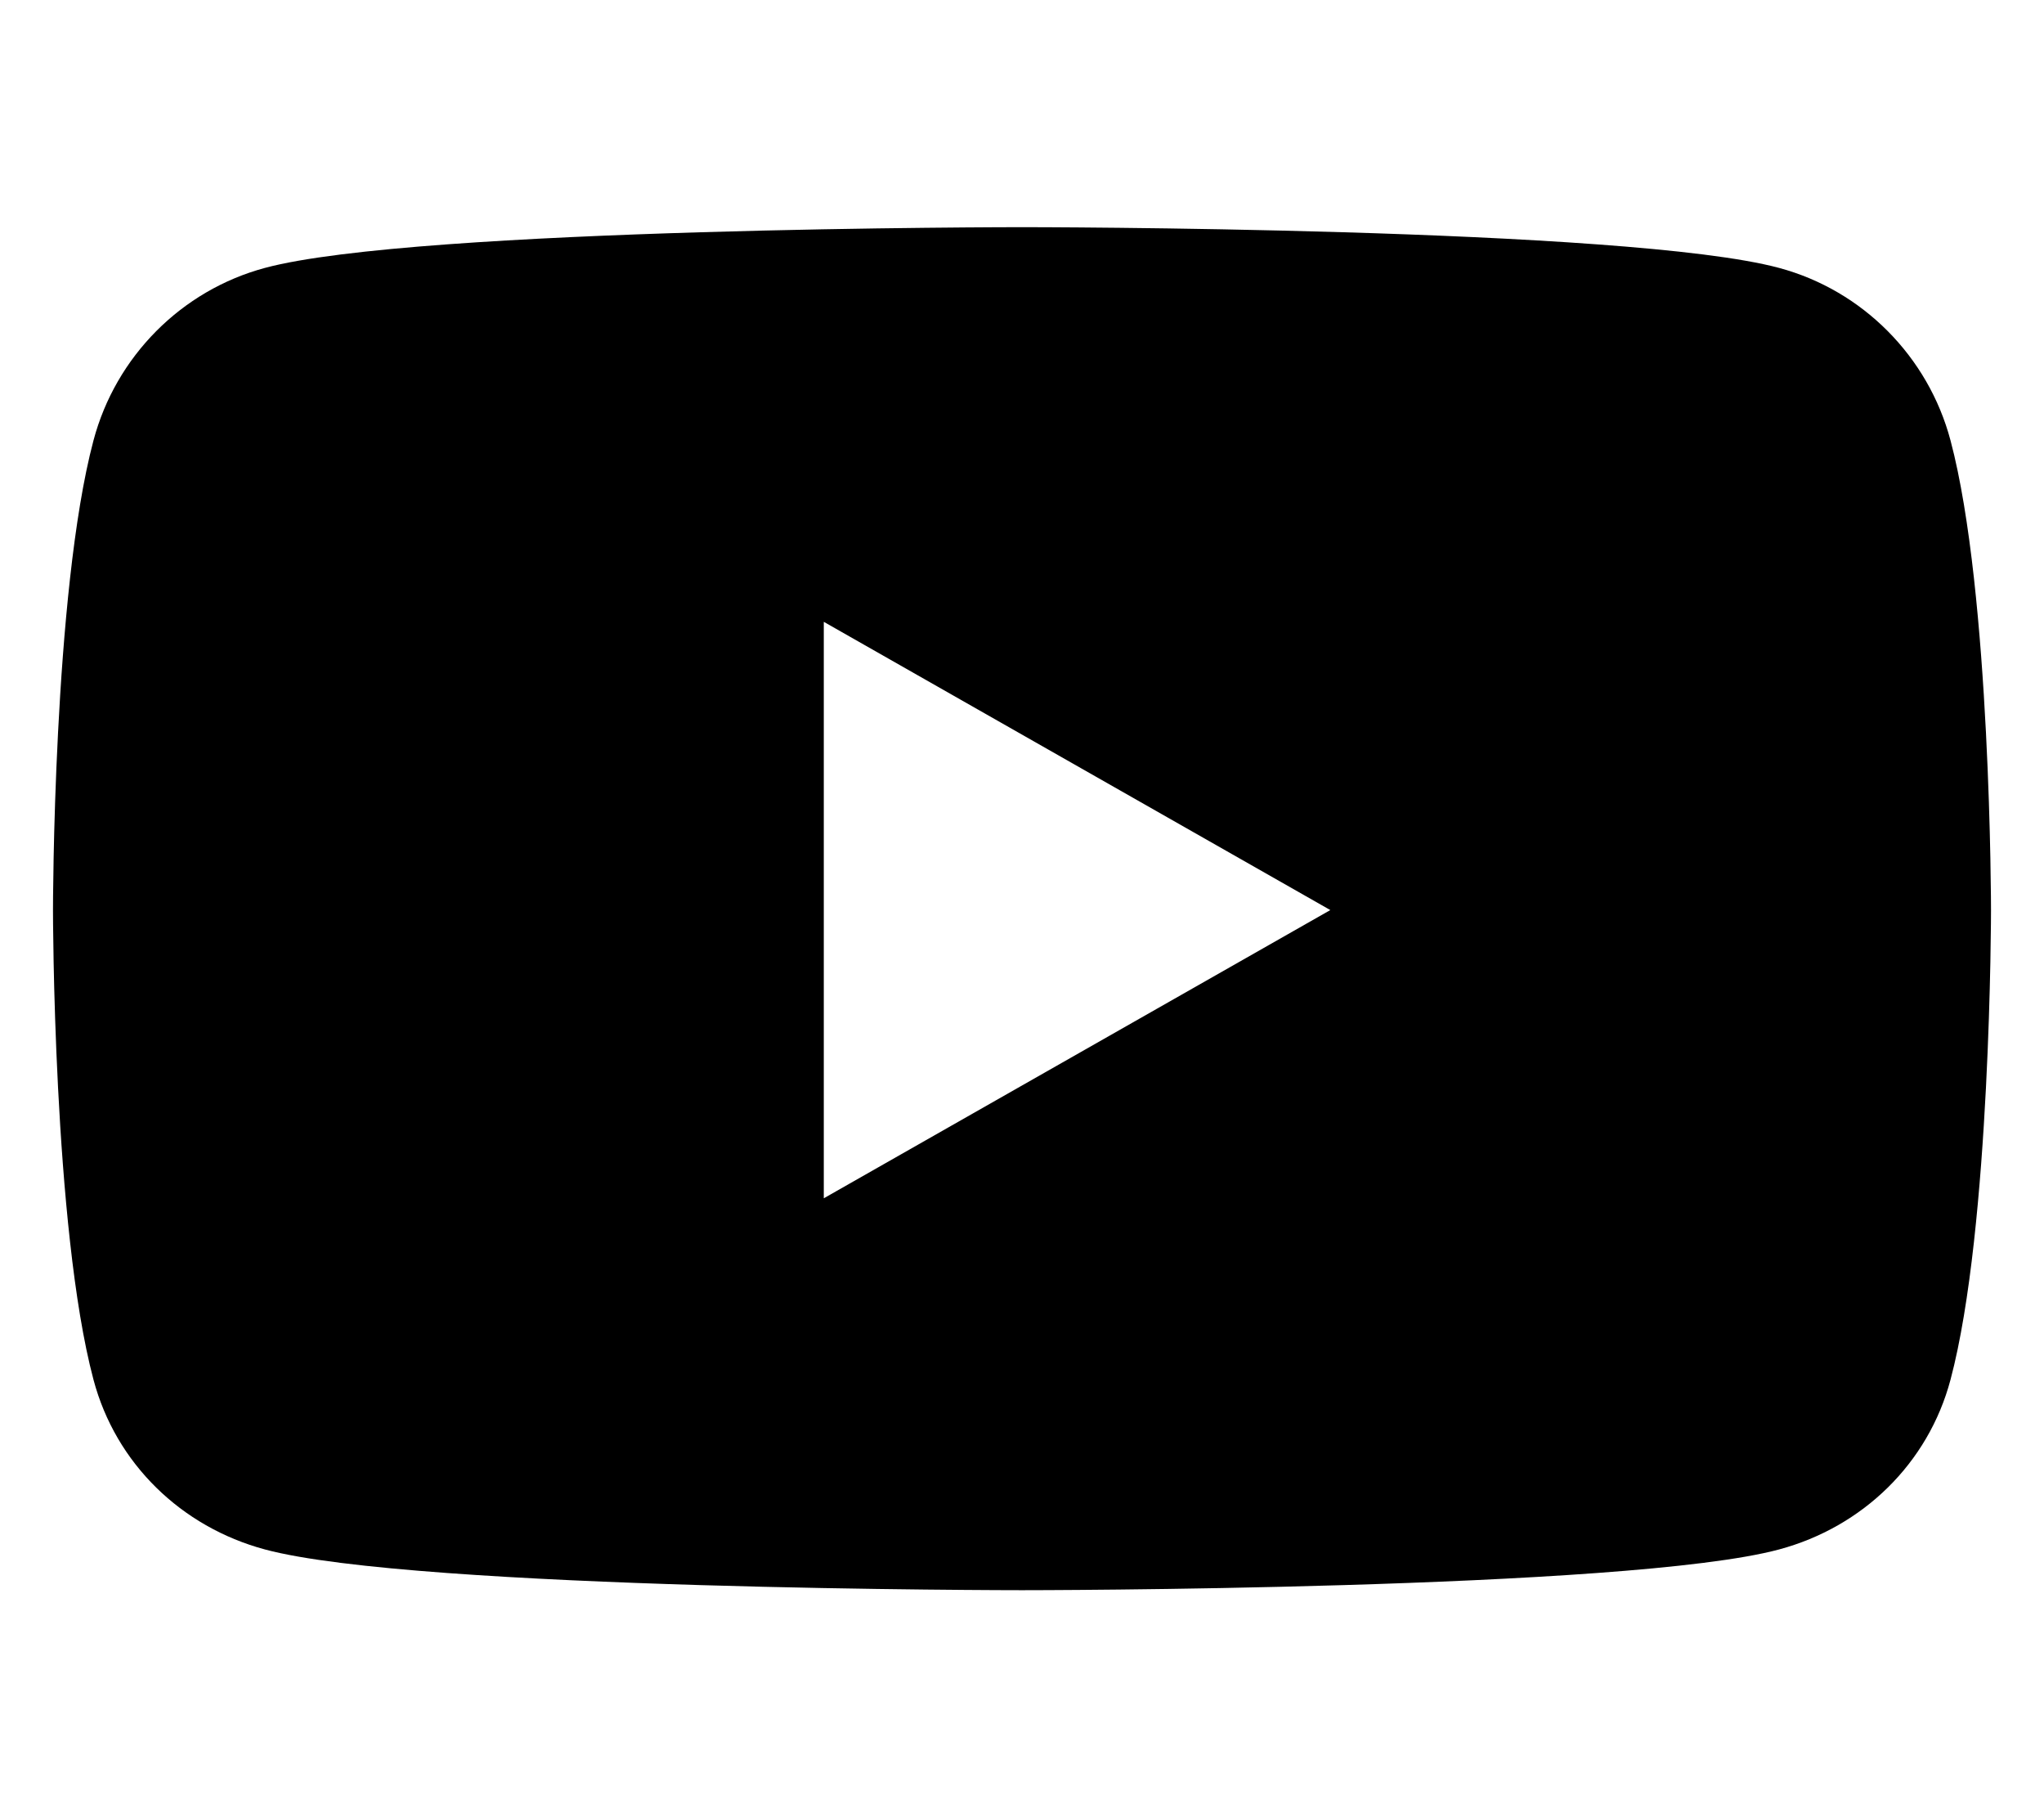
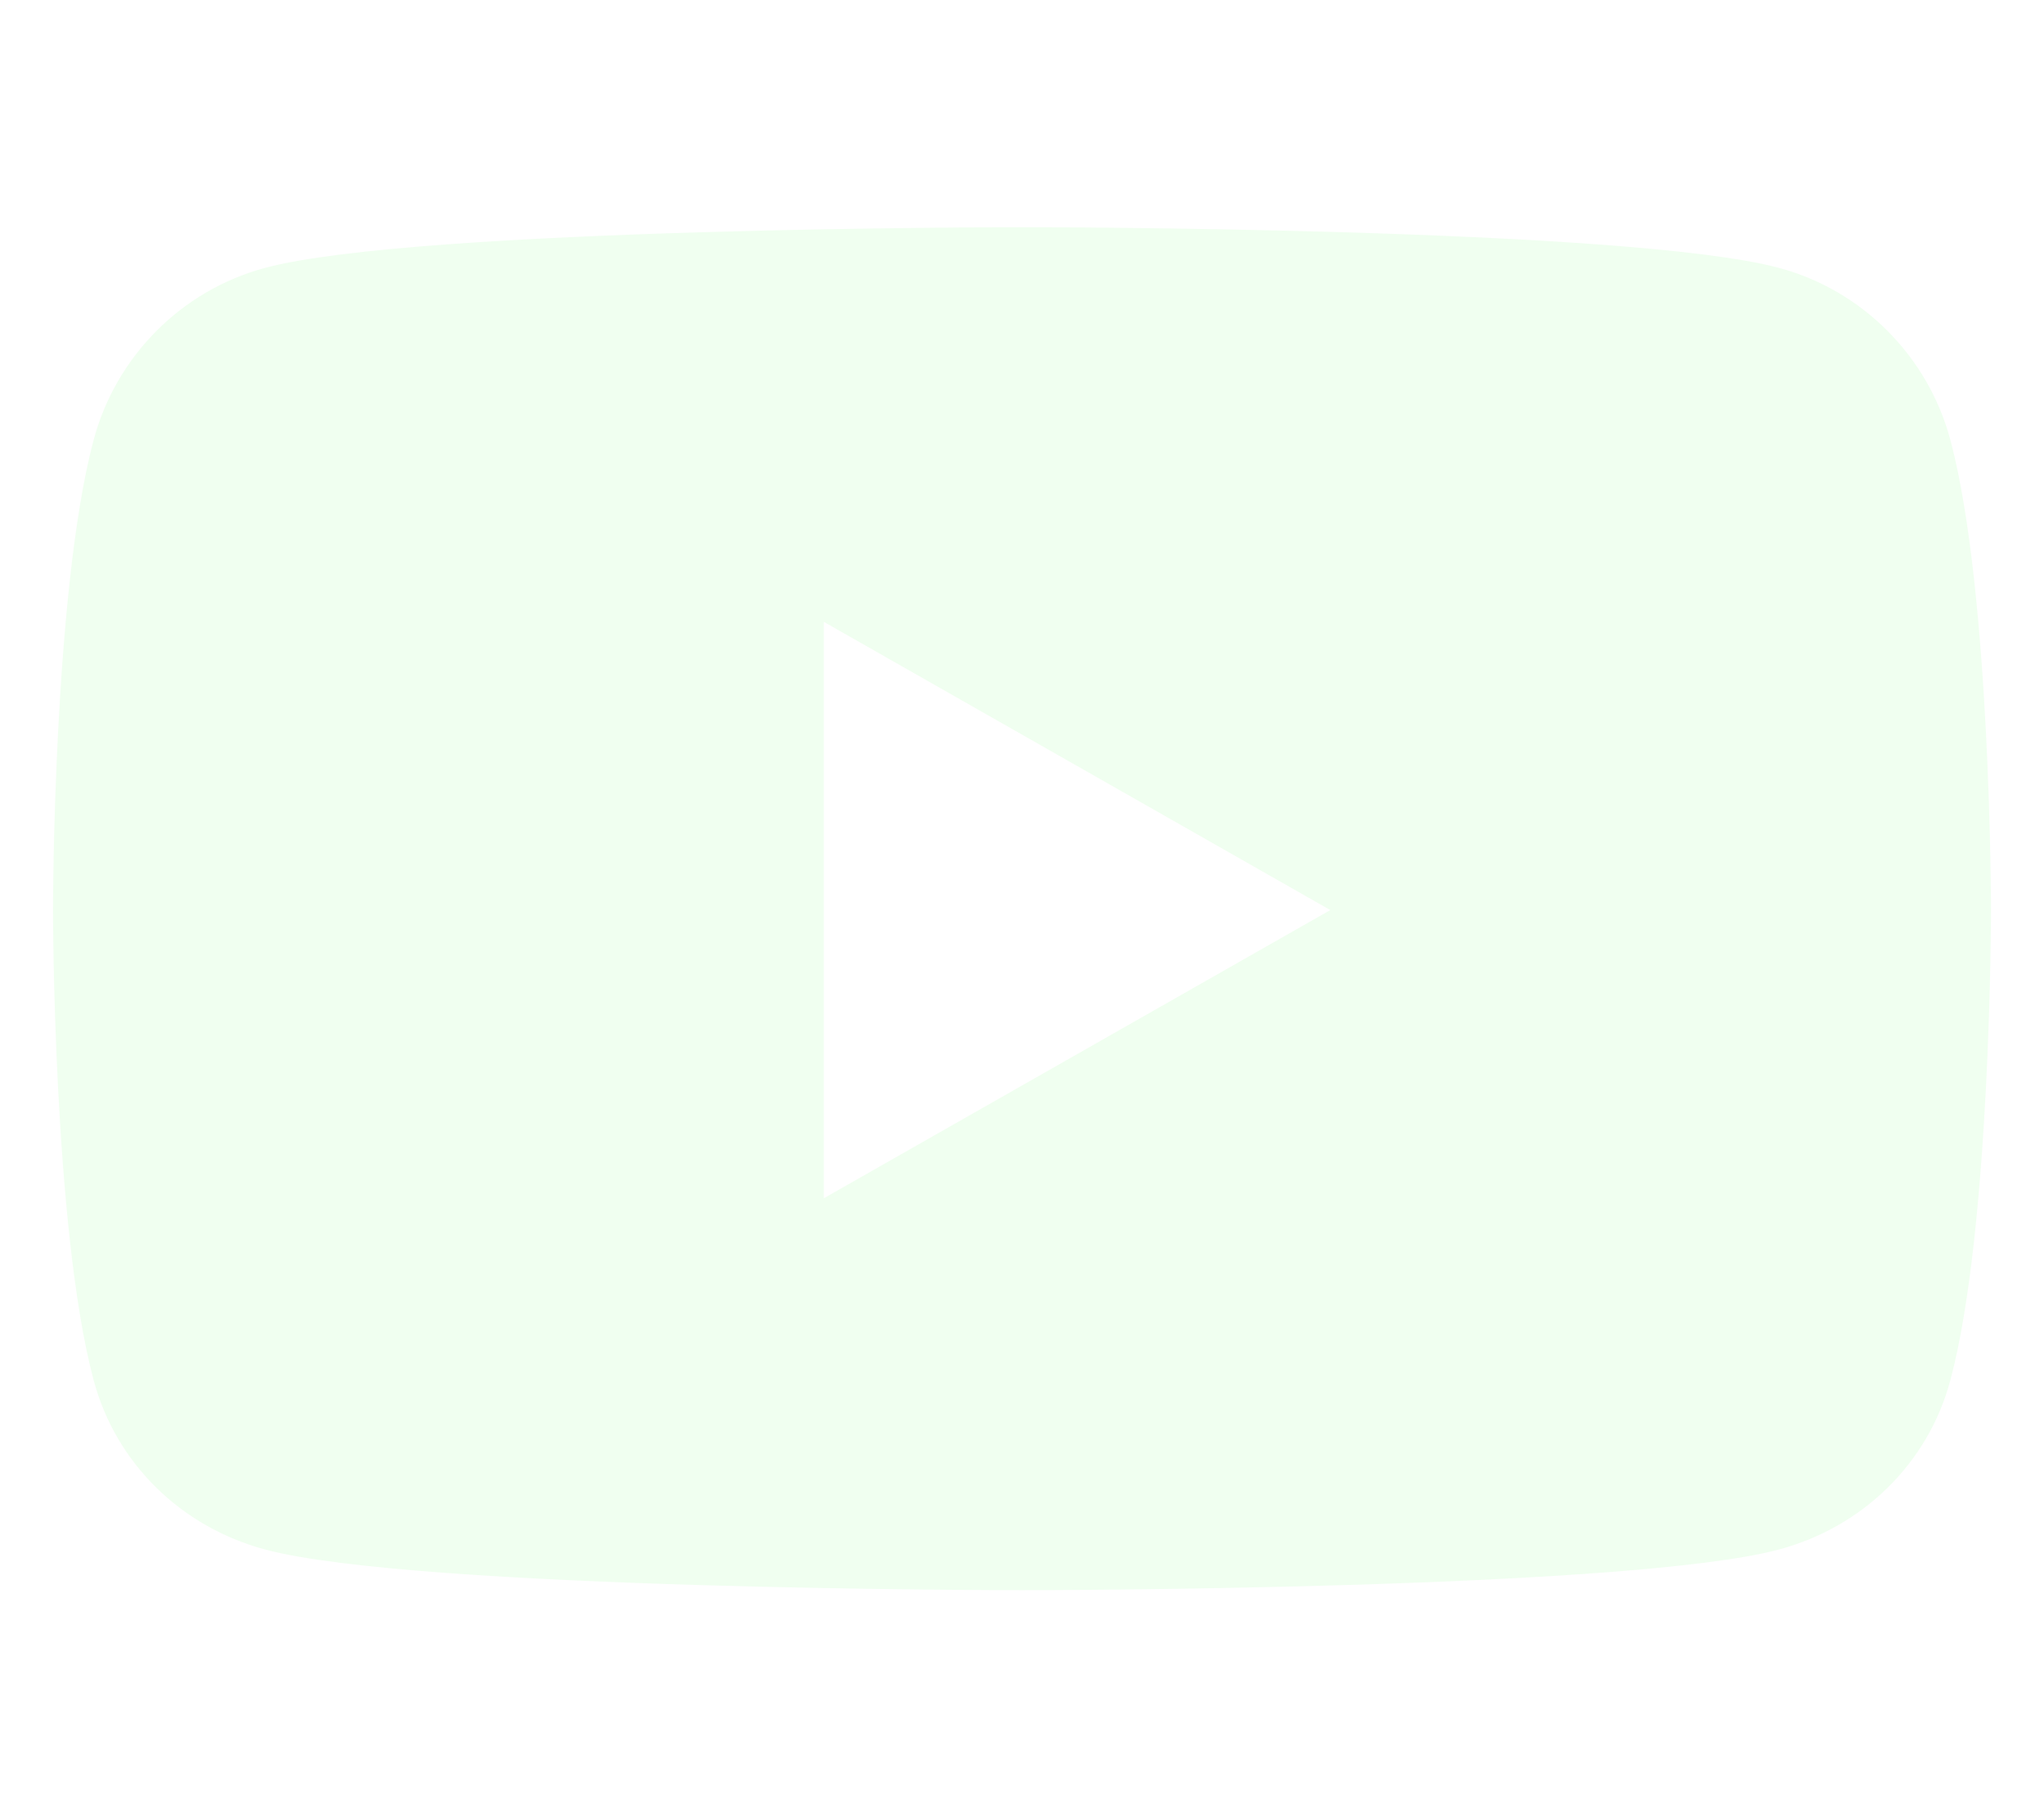
<svg xmlns="http://www.w3.org/2000/svg" aria-hidden="true" focusable="false" data-prefix="fab" data-icon="youtube" class="svg-inline--fa fa-youtube fa-w-18" role="img" viewBox="0 0 576 512">
-   <path fill="currentColor" d="M549.655 124.083c-6.281-23.65-24.787-42.276-48.284-48.597C458.781 64 288 64 288 64S117.22 64 74.629 75.486c-23.497 6.322-42.003 24.947-48.284 48.597-11.412 42.867-11.412 132.305-11.412 132.305s0 89.438 11.412 132.305c6.281 23.65 24.787 41.5 48.284 47.821C117.22 448 288 448 288 448s170.78 0 213.371-11.486c23.497-6.321 42.003-24.171 48.284-47.821 11.412-42.867 11.412-132.305 11.412-132.305s0-89.438-11.412-132.305zm-317.51 213.508V175.185l142.739 81.205-142.739 81.201z" />
+   <path fill="honeydew" d="M549.655 124.083c-6.281-23.65-24.787-42.276-48.284-48.597C458.781 64 288 64 288 64S117.22 64 74.629 75.486c-23.497 6.322-42.003 24.947-48.284 48.597-11.412 42.867-11.412 132.305-11.412 132.305s0 89.438 11.412 132.305c6.281 23.65 24.787 41.5 48.284 47.821C117.22 448 288 448 288 448s170.78 0 213.371-11.486c23.497-6.321 42.003-24.171 48.284-47.821 11.412-42.867 11.412-132.305 11.412-132.305s0-89.438-11.412-132.305zm-317.51 213.508V175.185l142.739 81.205-142.739 81.201z" />
</svg>
